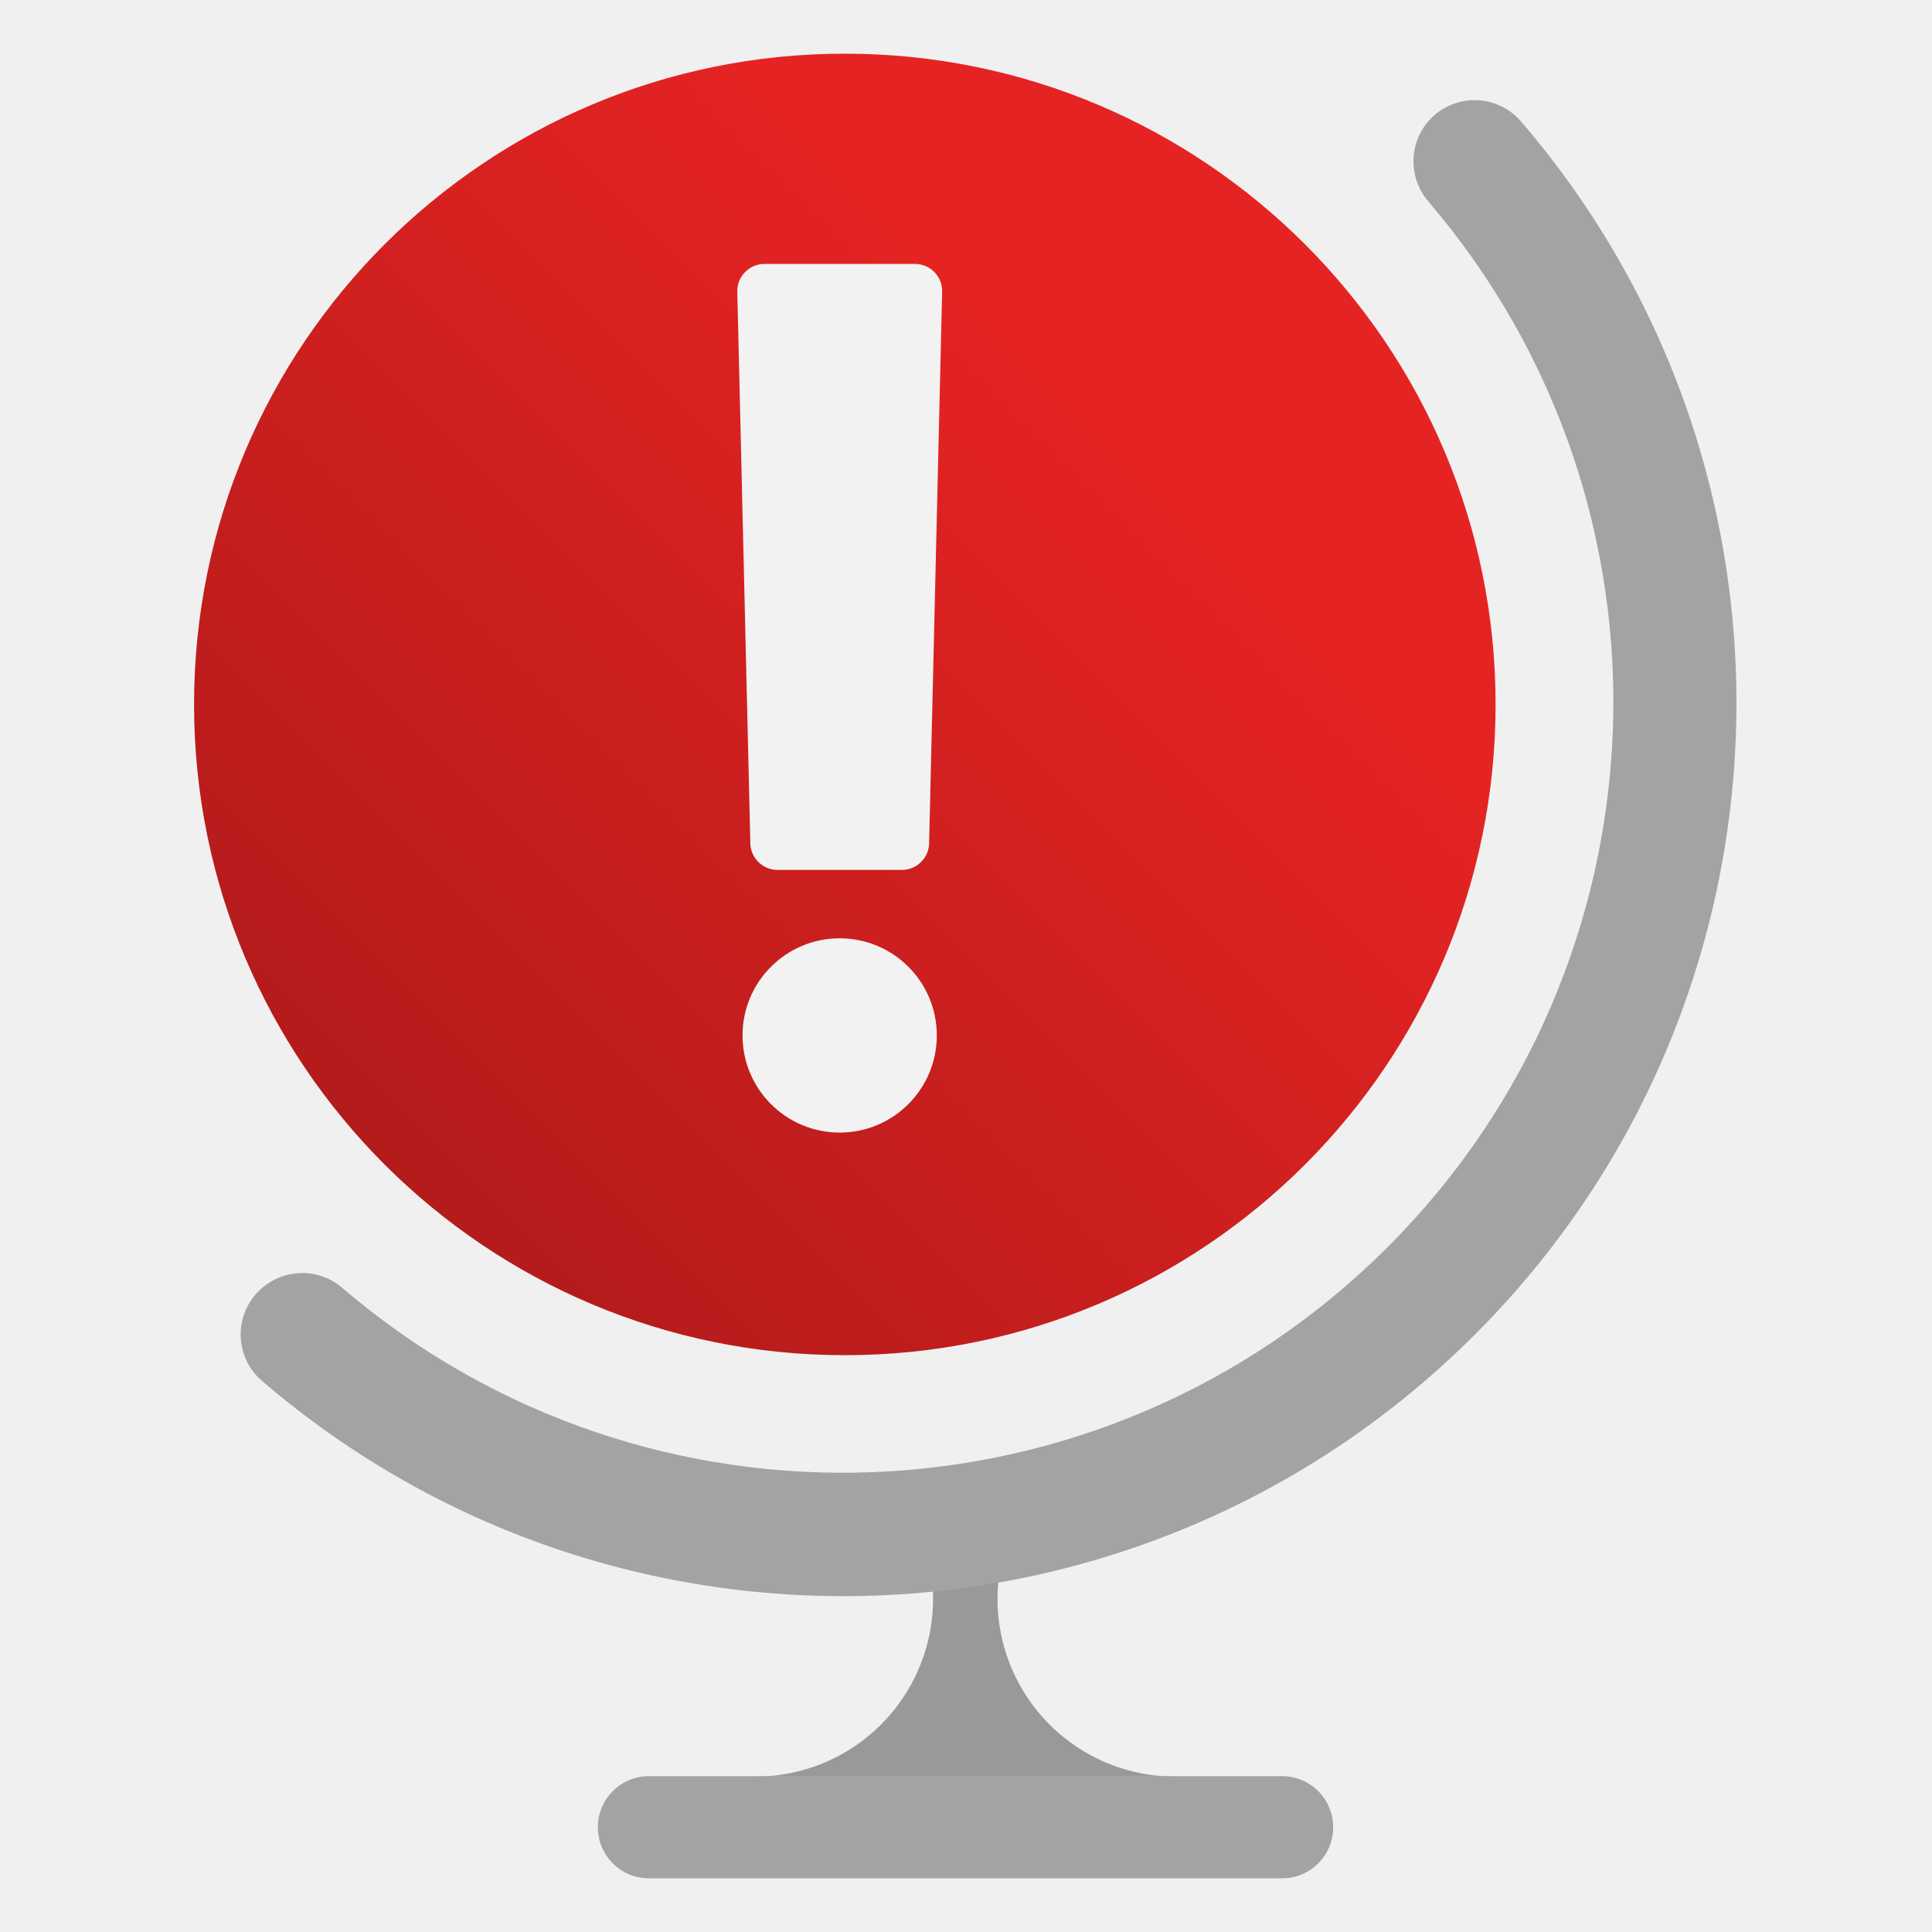
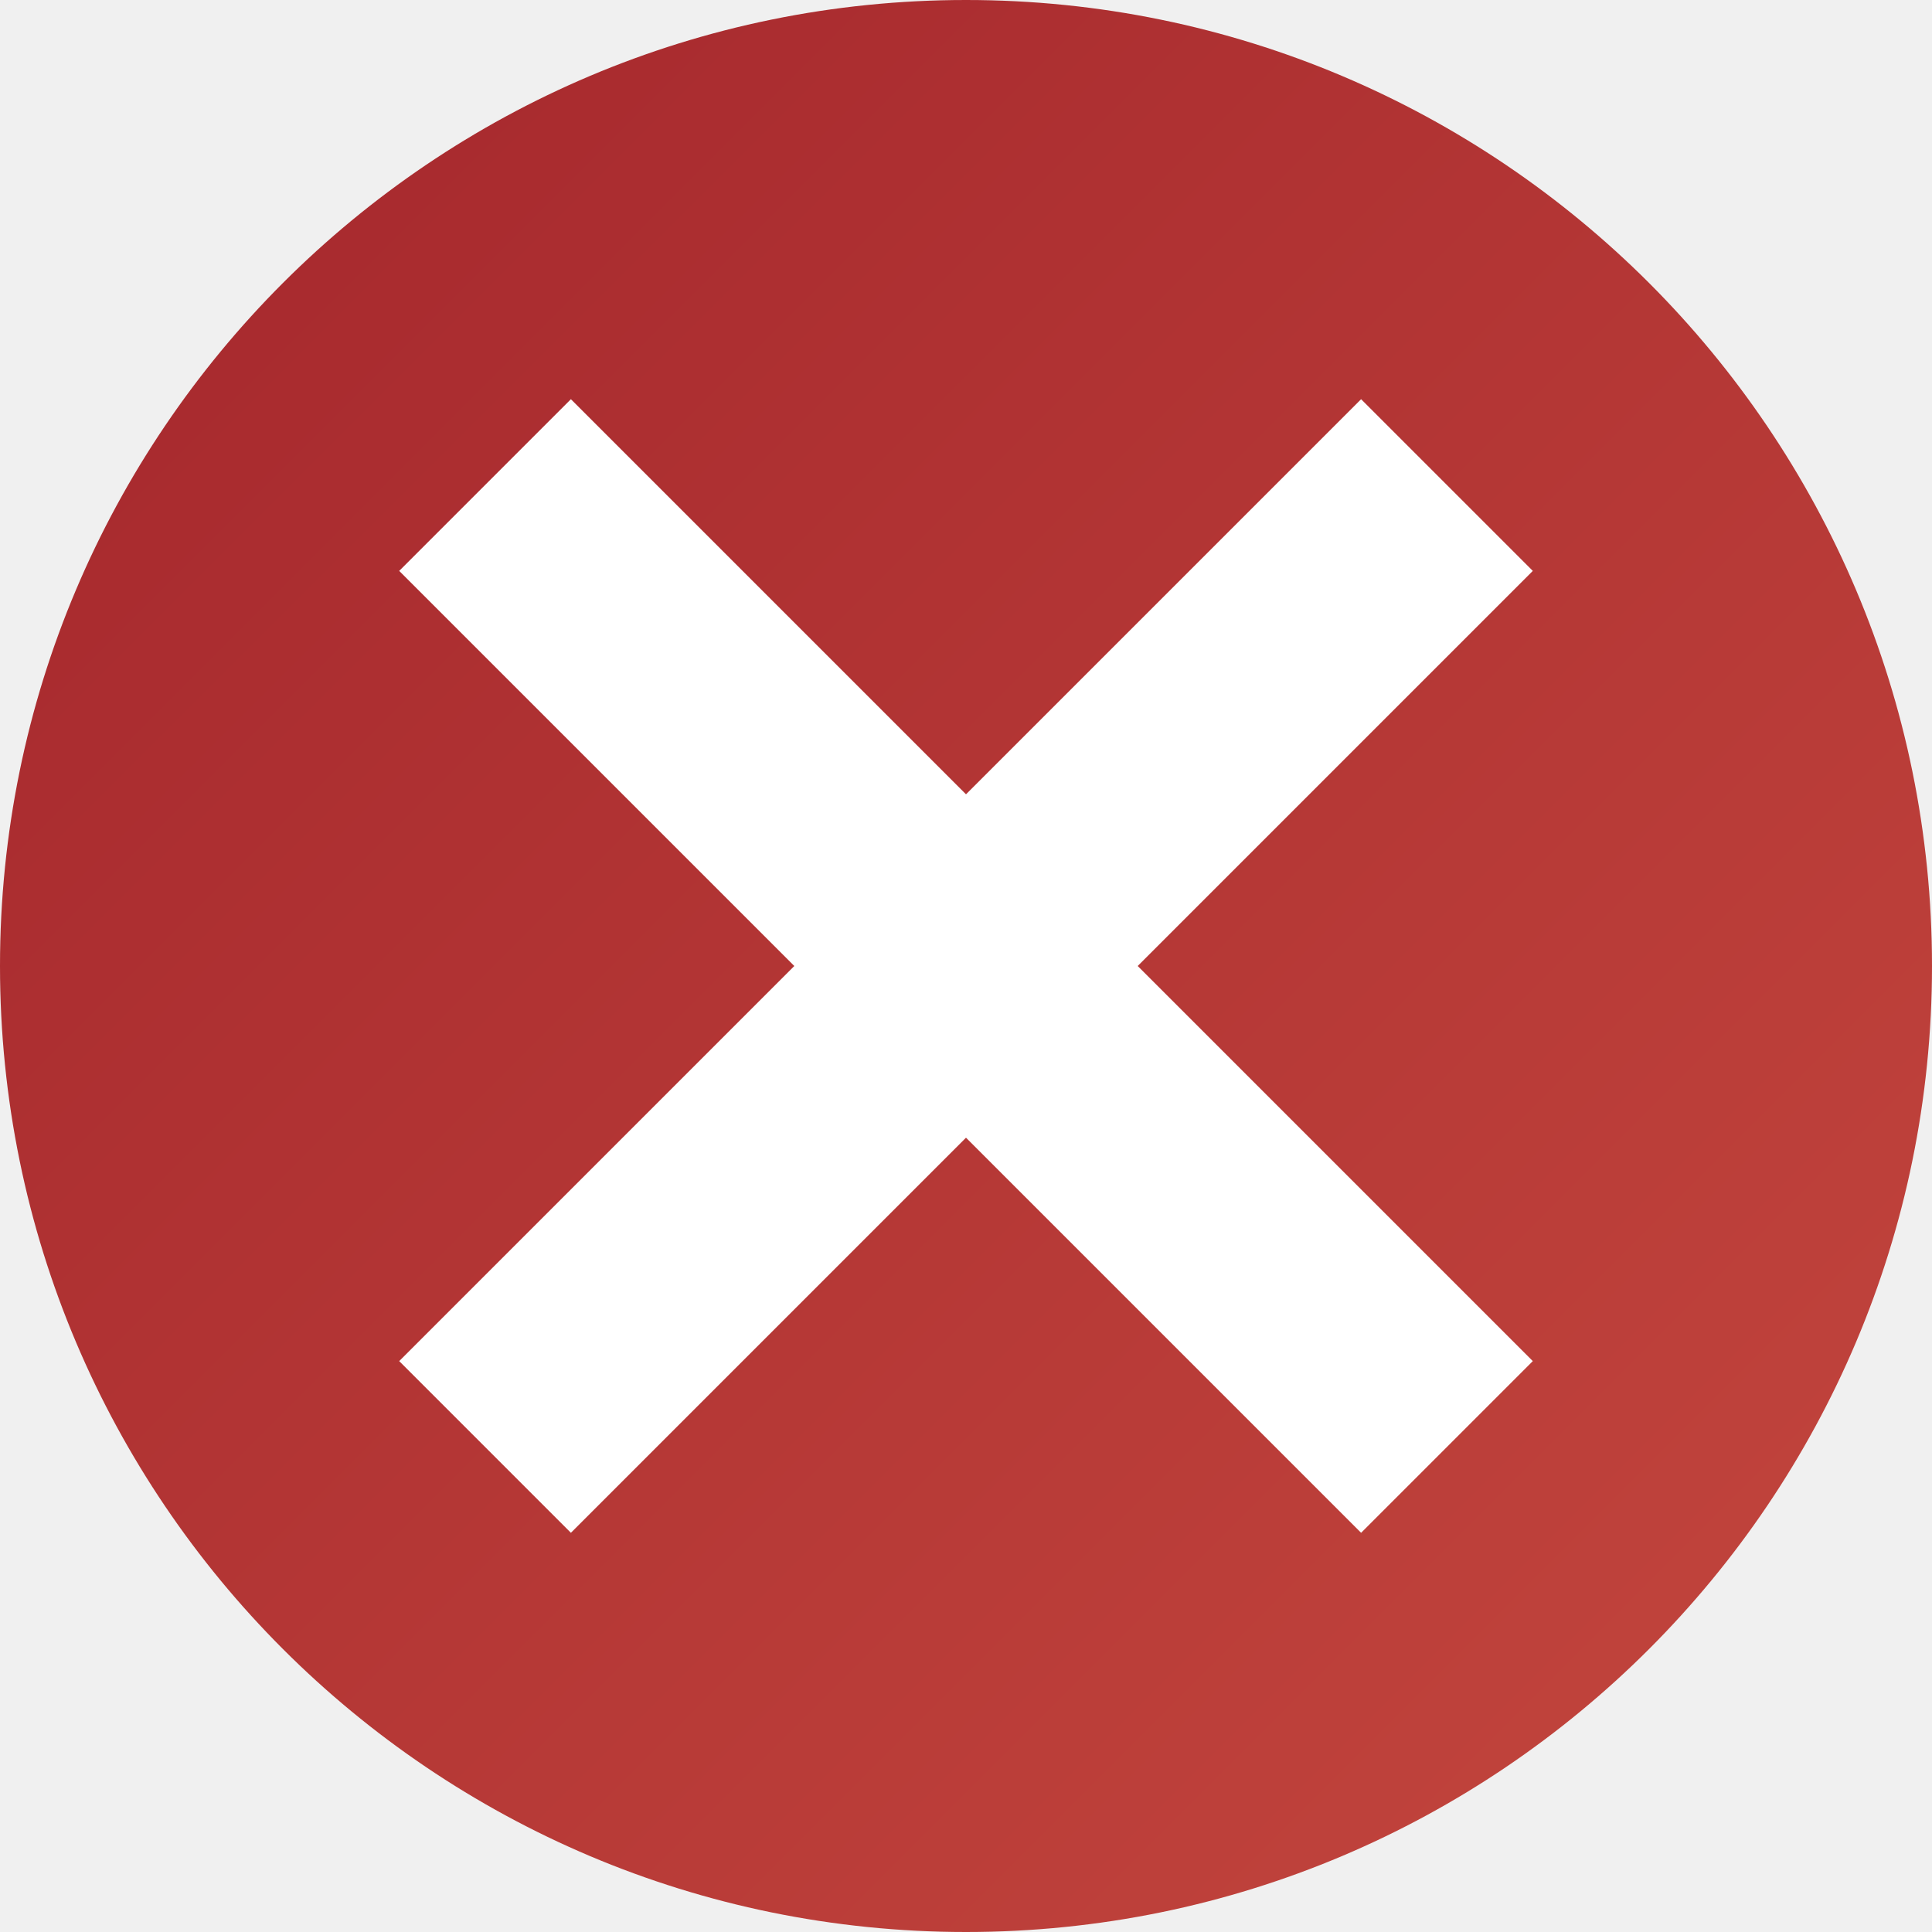
- <svg xmlns="http://www.w3.org/2000/svg" viewBox="0 0 18 18">
+ <svg xmlns="http://www.w3.org/2000/svg" width="16" height="16" viewBox="0 0 16 16" fill="none">
  <defs>
-     <linearGradient id="a" x1="-223.179" y1="749.615" x2="-223.179" y2="761.741" gradientTransform="scale(1 -1) rotate(-45 -1027.915 95.67)" gradientUnits="userSpaceOnUse">
-       <stop offset="0" stop-color="#b31b1b" />
-       <stop offset=".82" stop-color="#e62323" />
+     <linearGradient id="gradient" x1="0%" y1="0%" x2="100%" y2="100%">
+       <stop offset="0%" style="stop-color:#A4262C; stop-opacity:1" />
+       <stop offset="100%" style="stop-color:#C4473E; stop-opacity:1" />
    </linearGradient>
  </defs>
-   <path d="M9.3 14.752c0-.154-.613-.154-.613 0a1.656 1.656 0 01-1.636 1.8h3.882a1.655 1.655 0 01-1.633-1.8z" fill="#999" />
-   <path d="M13.335 1.1a.571.571 0 01.807 0l.026.028a8.32 8.32 0 01-11.736 11.73.57.57 0 01-.049-.8l.025-.026A.571.571 0 013.19 12 7.178 7.178 0 0013.312 1.882a.573.573 0 01.023-.782zM11.946 17.5h-5.9a.476.476 0 01-.476-.476.476.476 0 01.476-.476h5.9a.476.476 0 01.475.476.476.476 0 01-.475.476z" fill="#a3a3a3" />
-   <circle cx="7.871" cy="6.563" r="6.063" fill="url(#a)" />
-   <g fill="#f2f2f2">
-     <path d="M8.391 8.105H7.256a.255.255 0 01-.265-.236l-.122-5.164a.254.254 0 01.266-.246h1.377a.254.254 0 01.266.246l-.122 5.164a.255.255 0 01-.265.236z" />
-     <circle cx="7.823" cy="9.647" r=".905" />
-   </g>
+   <path d="M8 16C12.418 16 16 12.418 16 8C16 3.582 12.418 0 8 0C3.582 0 0 3.582 0 8C0 12.418 3.582 16 8 16Z" fill="url(#gradient)" />
+   <path d="M12.694 4.728L11.272 3.306L8 6.578L4.728 3.306L3.306 4.728L6.578 8L3.306 11.272L4.728 12.694L8 9.422L11.272 12.694L12.694 11.272L9.422 8L12.694 4.728Z" fill="white" />
</svg>
